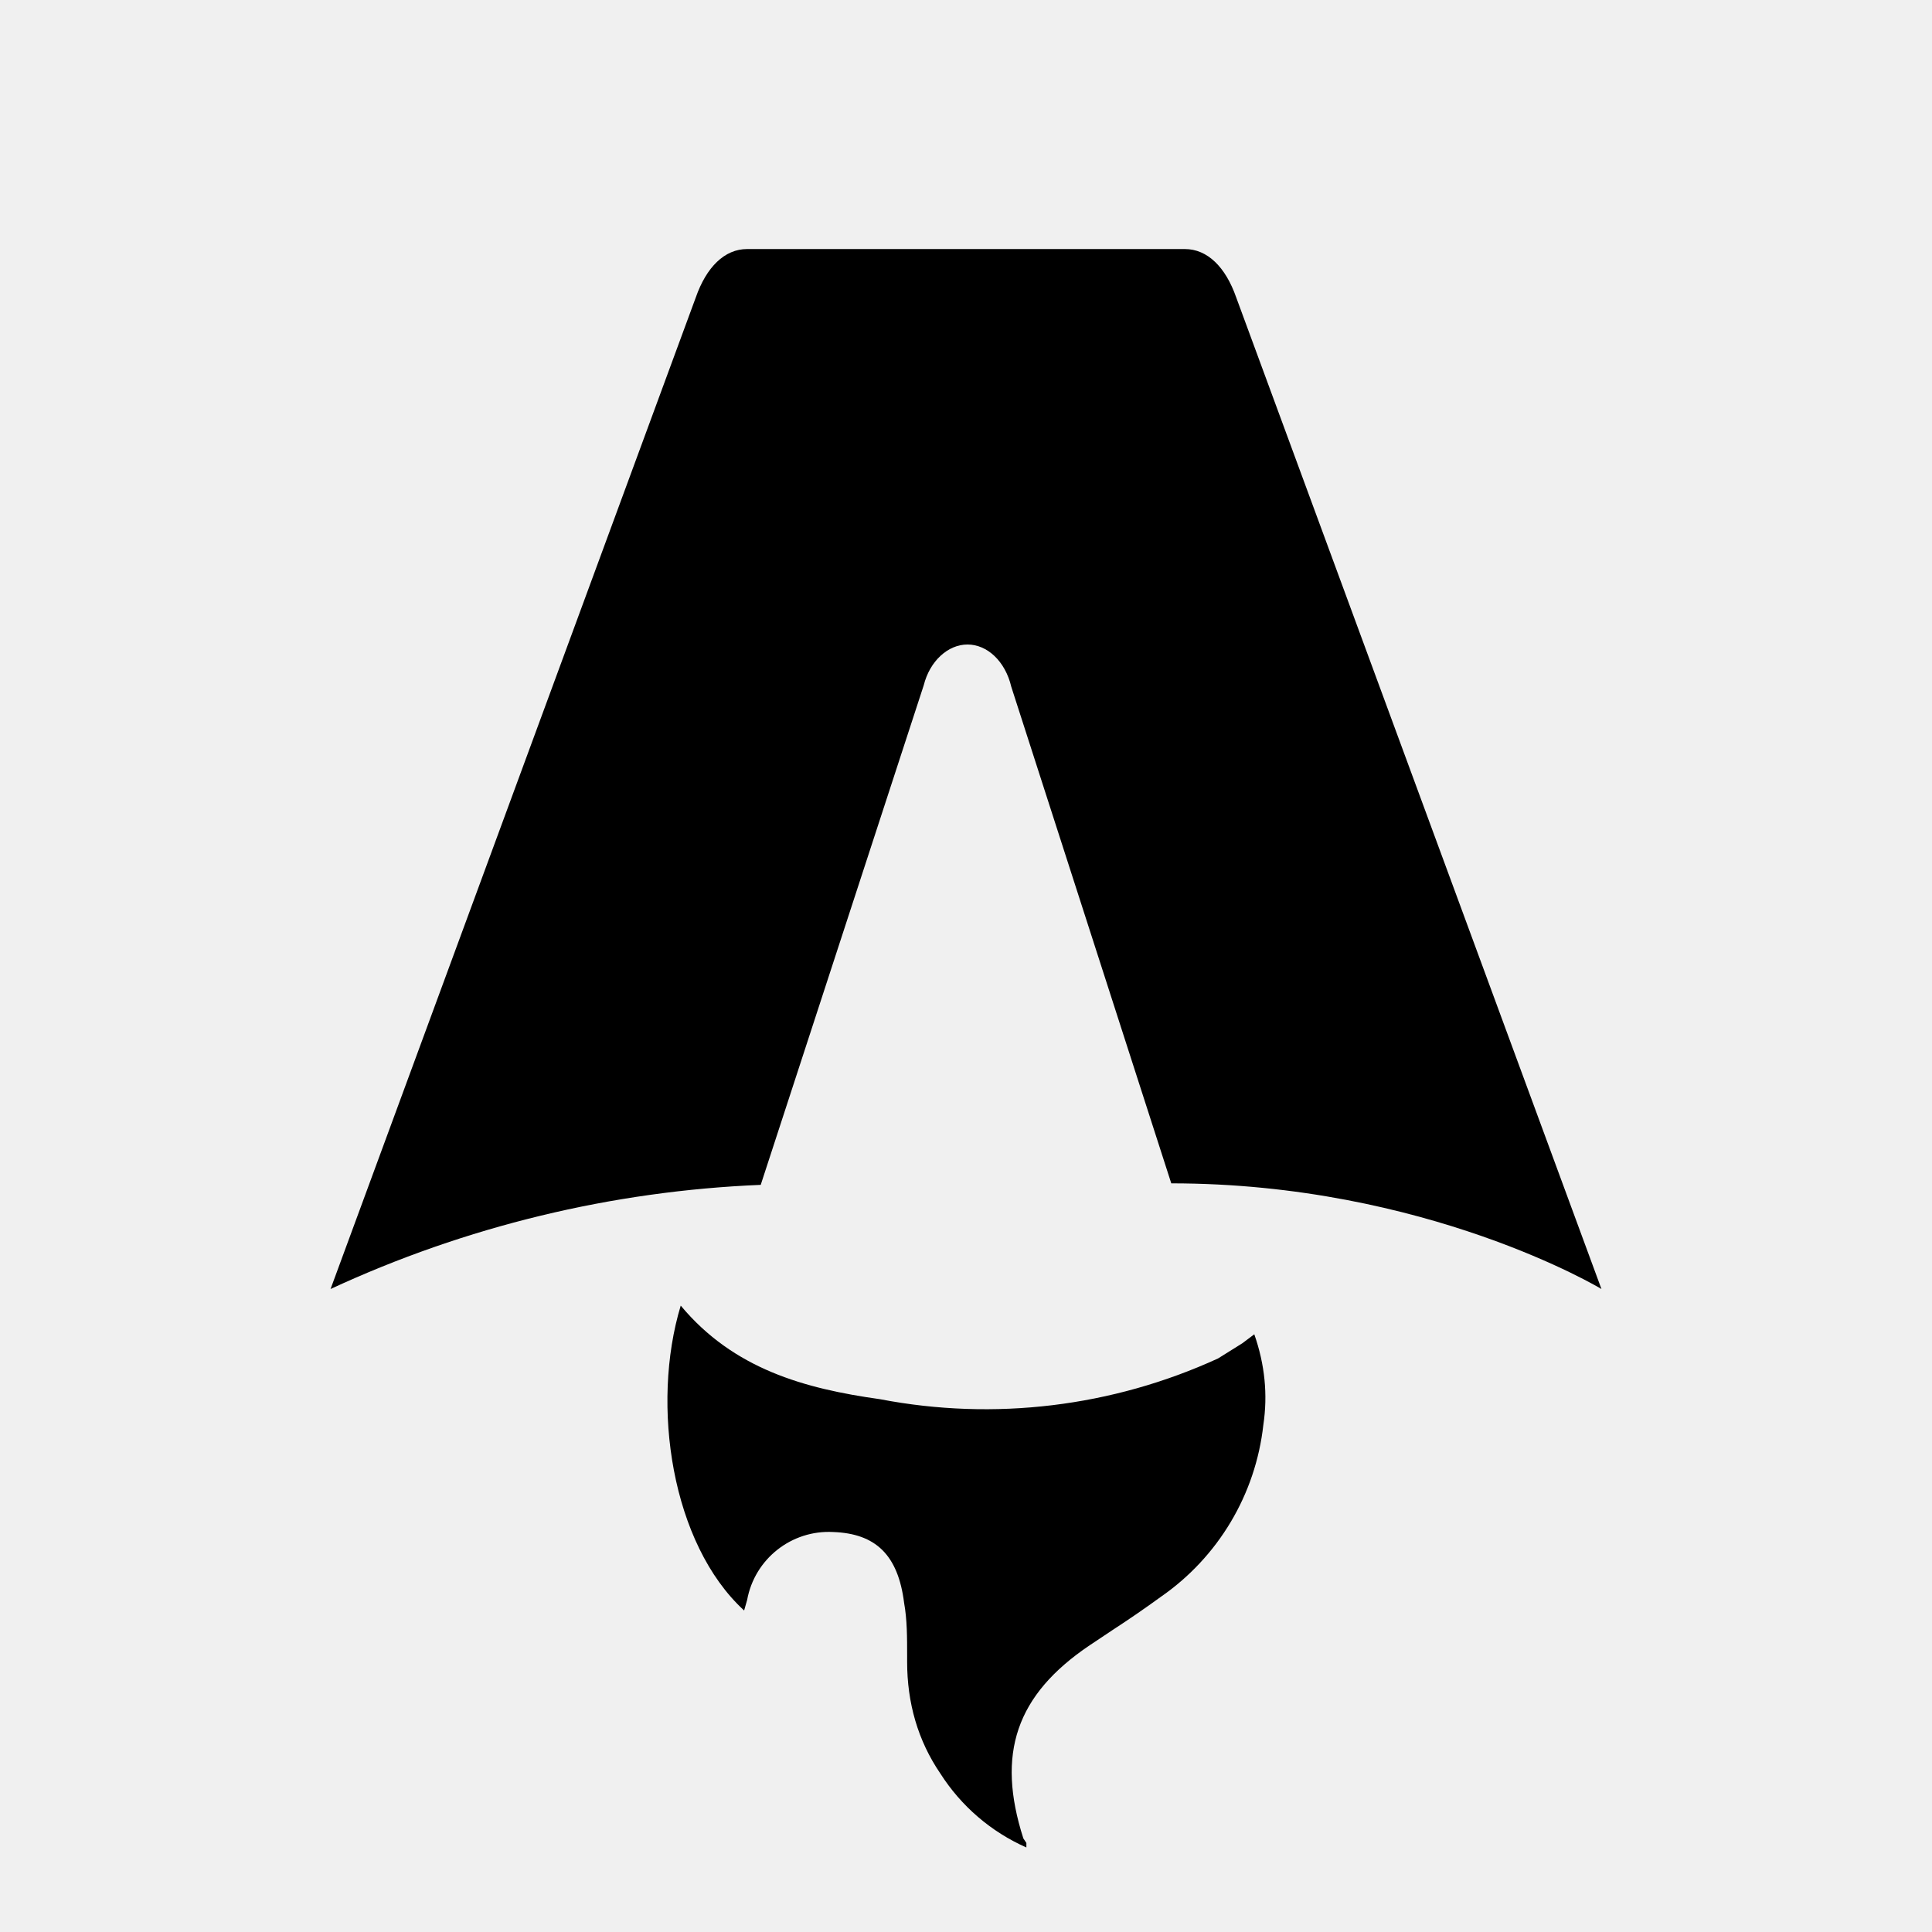
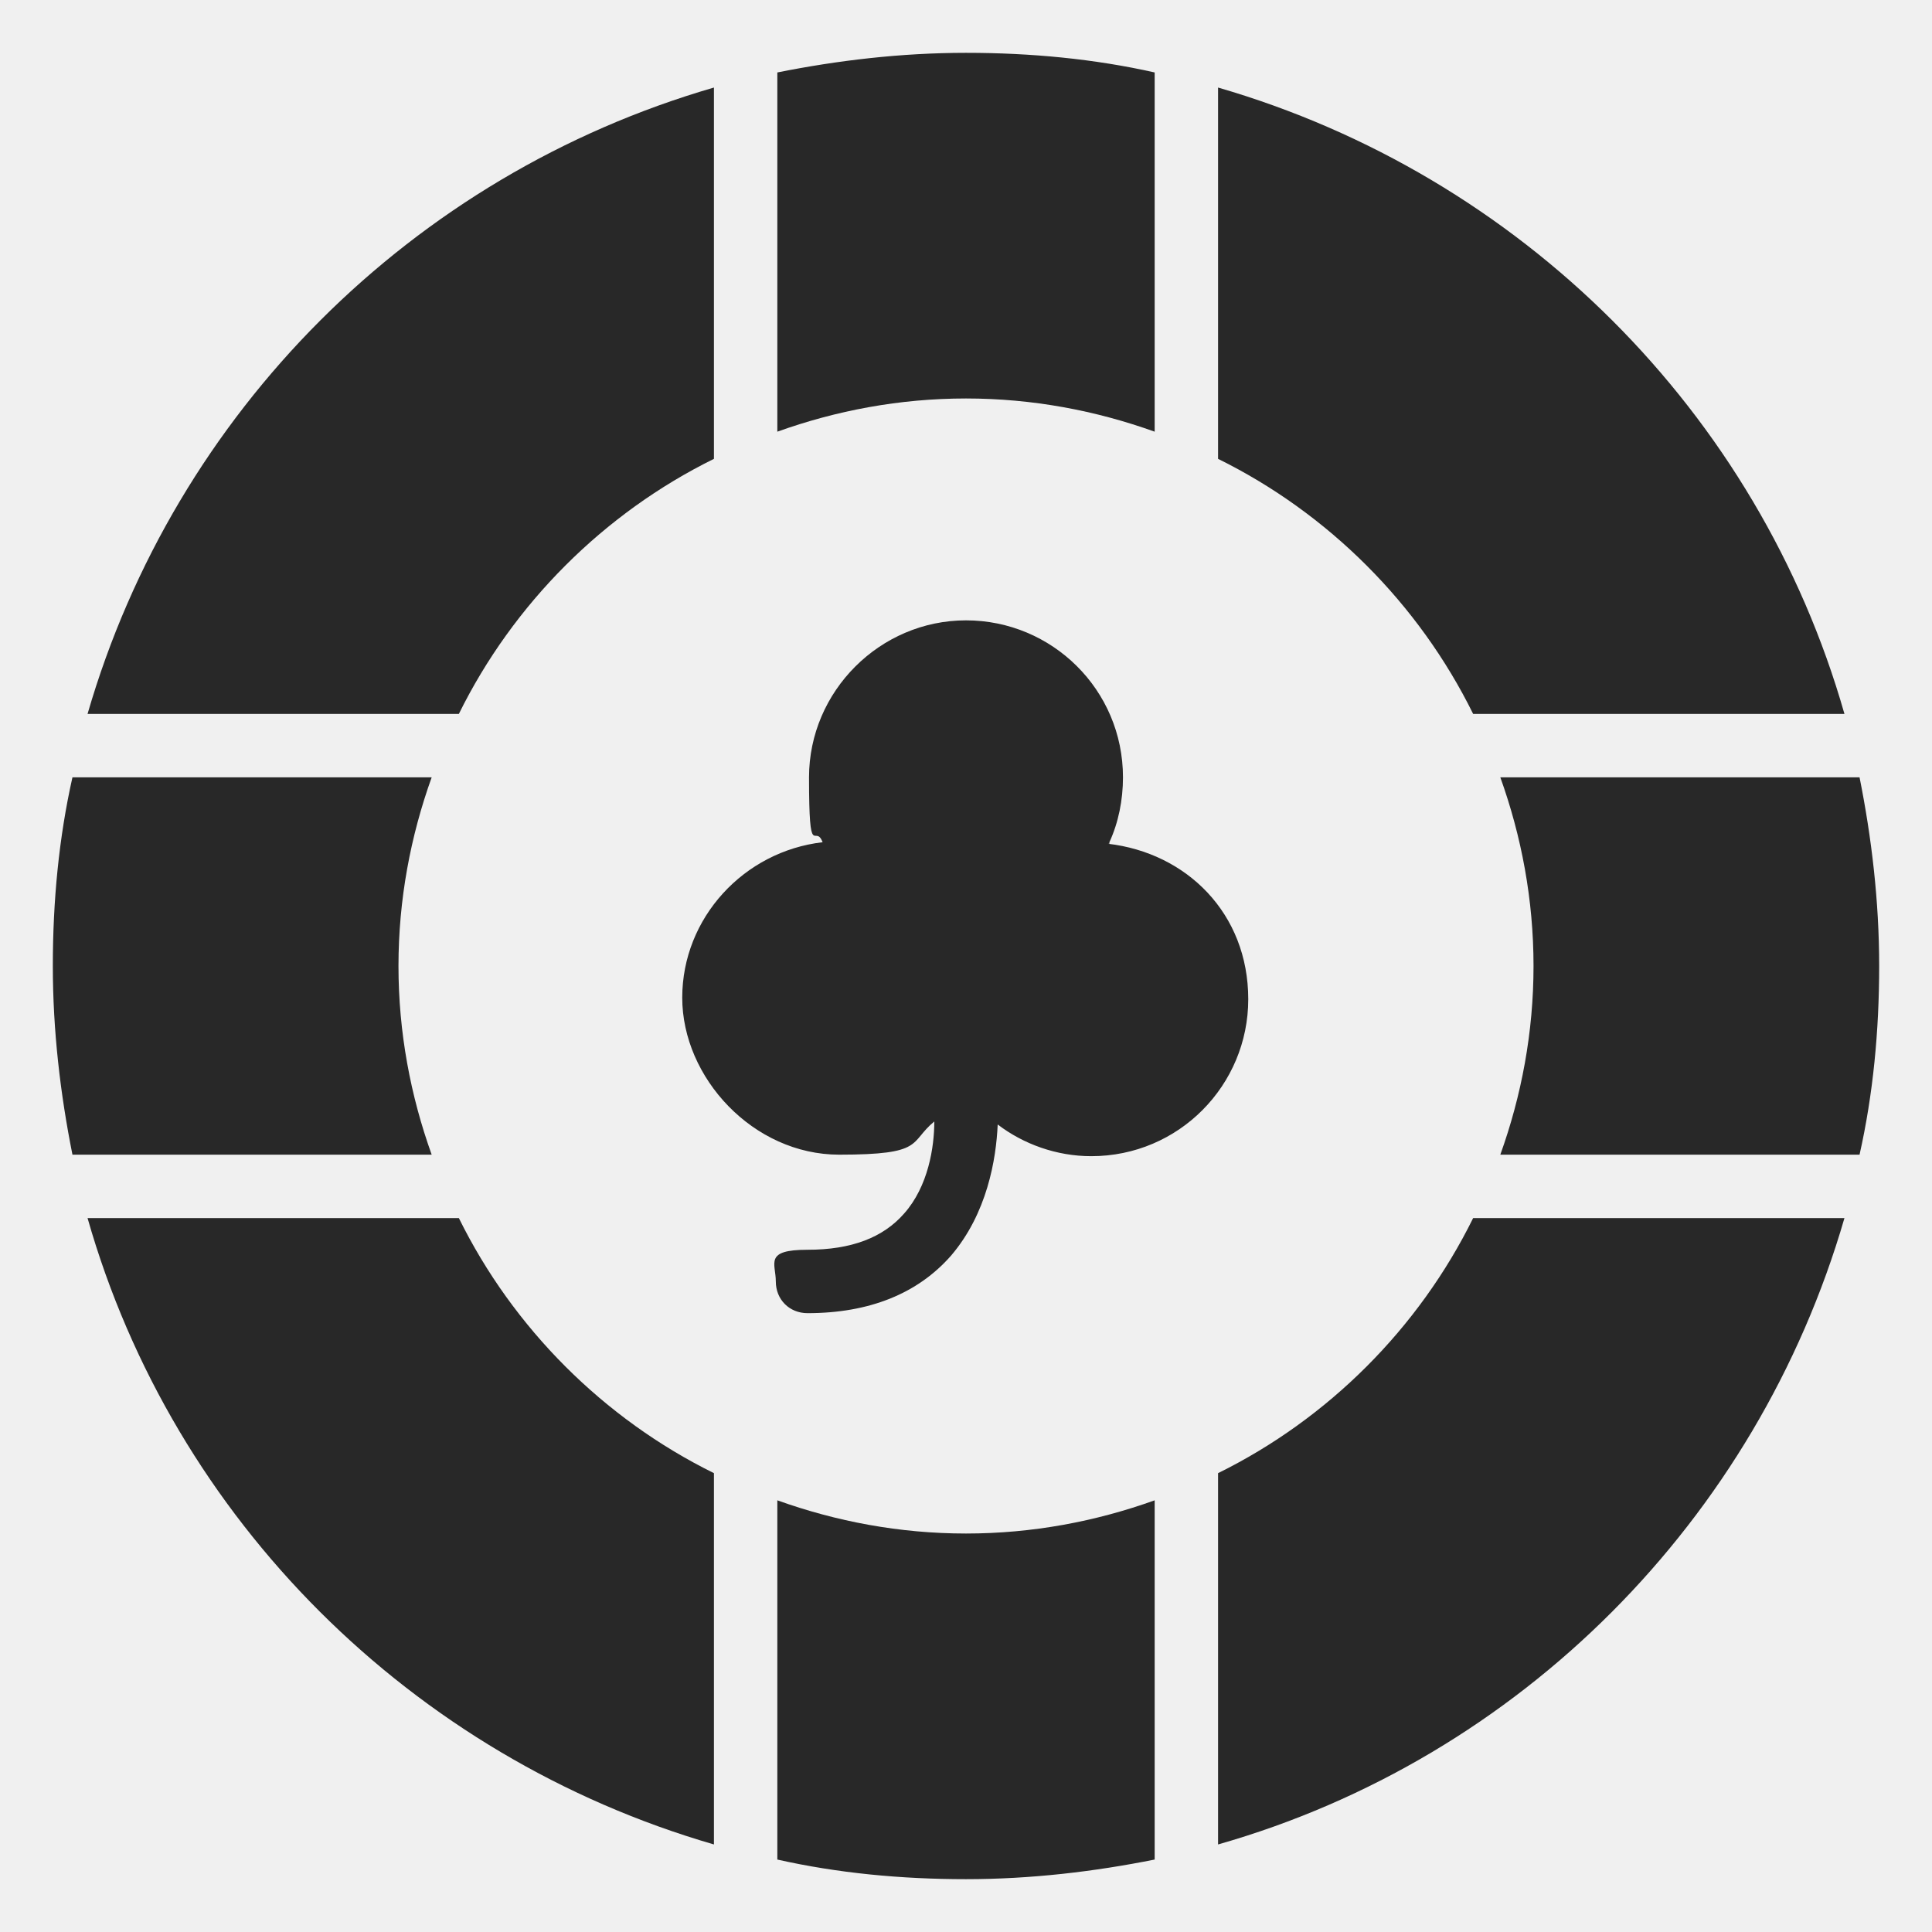
- <svg xmlns="http://www.w3.org/2000/svg" fill="none" viewBox="0 0 128 128">
-   <path d="M50.4 78.5a75.1 75.1 0 0 0-28.5 6.9l24.2-65.7c.7-2 1.9-3.2 3.4-3.2h29c1.5 0 2.7 1.2 3.4 3.2l24.2 65.7s-11.6-7-28.5-7L67 45.5c-.4-1.7-1.6-2.8-2.9-2.8-1.3 0-2.5 1.1-2.9 2.7L50.4 78.5Zm-1.1 28.2Zm-4.2-20.2c-2 6.6-.6 15.8 4.2 20.2a17.5 17.5 0 0 1 .2-.7 5.5 5.5 0 0 1 5.7-4.5c2.8.1 4.3 1.5 4.7 4.7.2 1.1.2 2.3.2 3.5v.4c0 2.7.7 5.2 2.2 7.4a13 13 0 0 0 5.7 4.9v-.3l-.2-.3c-1.8-5.6-.5-9.5 4.4-12.8l1.5-1a73 73 0 0 0 3.2-2.2 16 16 0 0 0 6.8-11.4c.3-2 .1-4-.6-6l-.8.6-1.6 1a37 37 0 0 1-22.4 2.7c-5-.7-9.7-2-13.2-6.2Z" />
-   <style>
-         path { fill: #000; }
-         @media (prefers-color-scheme: dark) {
-             path { fill: #FFF; }
-         }
+ <svg xmlns="http://www.w3.org/2000/svg" id="Layer_1" version="1.1" viewBox="0 0 128 128">
+   <defs>
+     <style>
+       .st0 {
+         fill: #282828;
+       }
    </style>
+   </defs>
+   <path class="st0" d="M73.5,55.8c.6-1.3.9-2.8.9-4.3,0-5.8-4.7-10.4-10.4-10.4s-10.4,4.7-10.4,10.4.4,3,.9,4.3c-5.2.6-9.3,5-9.3,10.3s4.7,10.4,10.4,10.4,4.6-.8,6.3-2.2c0,1.7-.4,4.3-2,6.1-1.4,1.6-3.5,2.4-6.4,2.4s-2.1.9-2.1,2.1.9,2.1,2.1,2.1c4.1,0,7.3-1.3,9.5-3.8,2.4-2.8,3-6.4,3.1-8.7,1.7,1.3,3.9,2.1,6.2,2.1,5.8,0,10.4-4.7,10.4-10.4s-4.1-9.7-9.3-10.3h.1Z" />
+   <path class="st0" d="M76.5,28.6V4.8c-4-.9-8.2-1.3-12.5-1.3s-8.5.5-12.5,1.3v23.8c3.9-1.4,8.1-2.2,12.5-2.2s8.6.8,12.5,2.2Z" />
+   <path class="st0" d="M123.2,51.5h-23.8c1.4,3.9,2.2,8.1,2.2,12.5s-.8,8.6-2.2,12.5h23.8c.9-4,1.3-8.2,1.3-12.5s-.5-8.5-1.3-12.5Z" />
+   <path class="st0" d="M97.6,47.3h24.6c-5.7-20-21.5-35.7-41.5-41.5v24.6c7.3,3.6,13.3,9.6,16.9,16.9Z" />
+   <path class="st0" d="M47.3,30.4V5.8C27.3,11.6,11.6,27.3,5.8,47.3h24.6c3.6-7.3,9.6-13.3,16.9-16.9Z" />
+   <path class="st0" d="M80.7,97.6v24.6c20-5.7,35.7-21.5,41.5-41.5h-24.6c-3.6,7.3-9.6,13.3-16.9,16.9Z" />
+   <path class="st0" d="M26.4,64c0-4.4.8-8.6,2.2-12.5H4.8c-.9,4-1.3,8.2-1.3,12.5s.5,8.5,1.3,12.5h23.8c-1.4-3.9-2.2-8.1-2.2-12.5Z" />
+   <path class="st0" d="M51.5,99.4v23.8c4,.9,8.2,1.3,12.5,1.3s8.5-.5,12.5-1.3v-23.8c-3.9,1.4-8.1,2.2-12.5,2.2s-8.6-.8-12.5-2.2Z" />
+   <path class="st0" d="M30.4,80.7H5.8c5.7,20,21.5,35.7,41.5,41.5v-24.6c-7.3-3.6-13.3-9.6-16.9-16.9Z" />
</svg>
